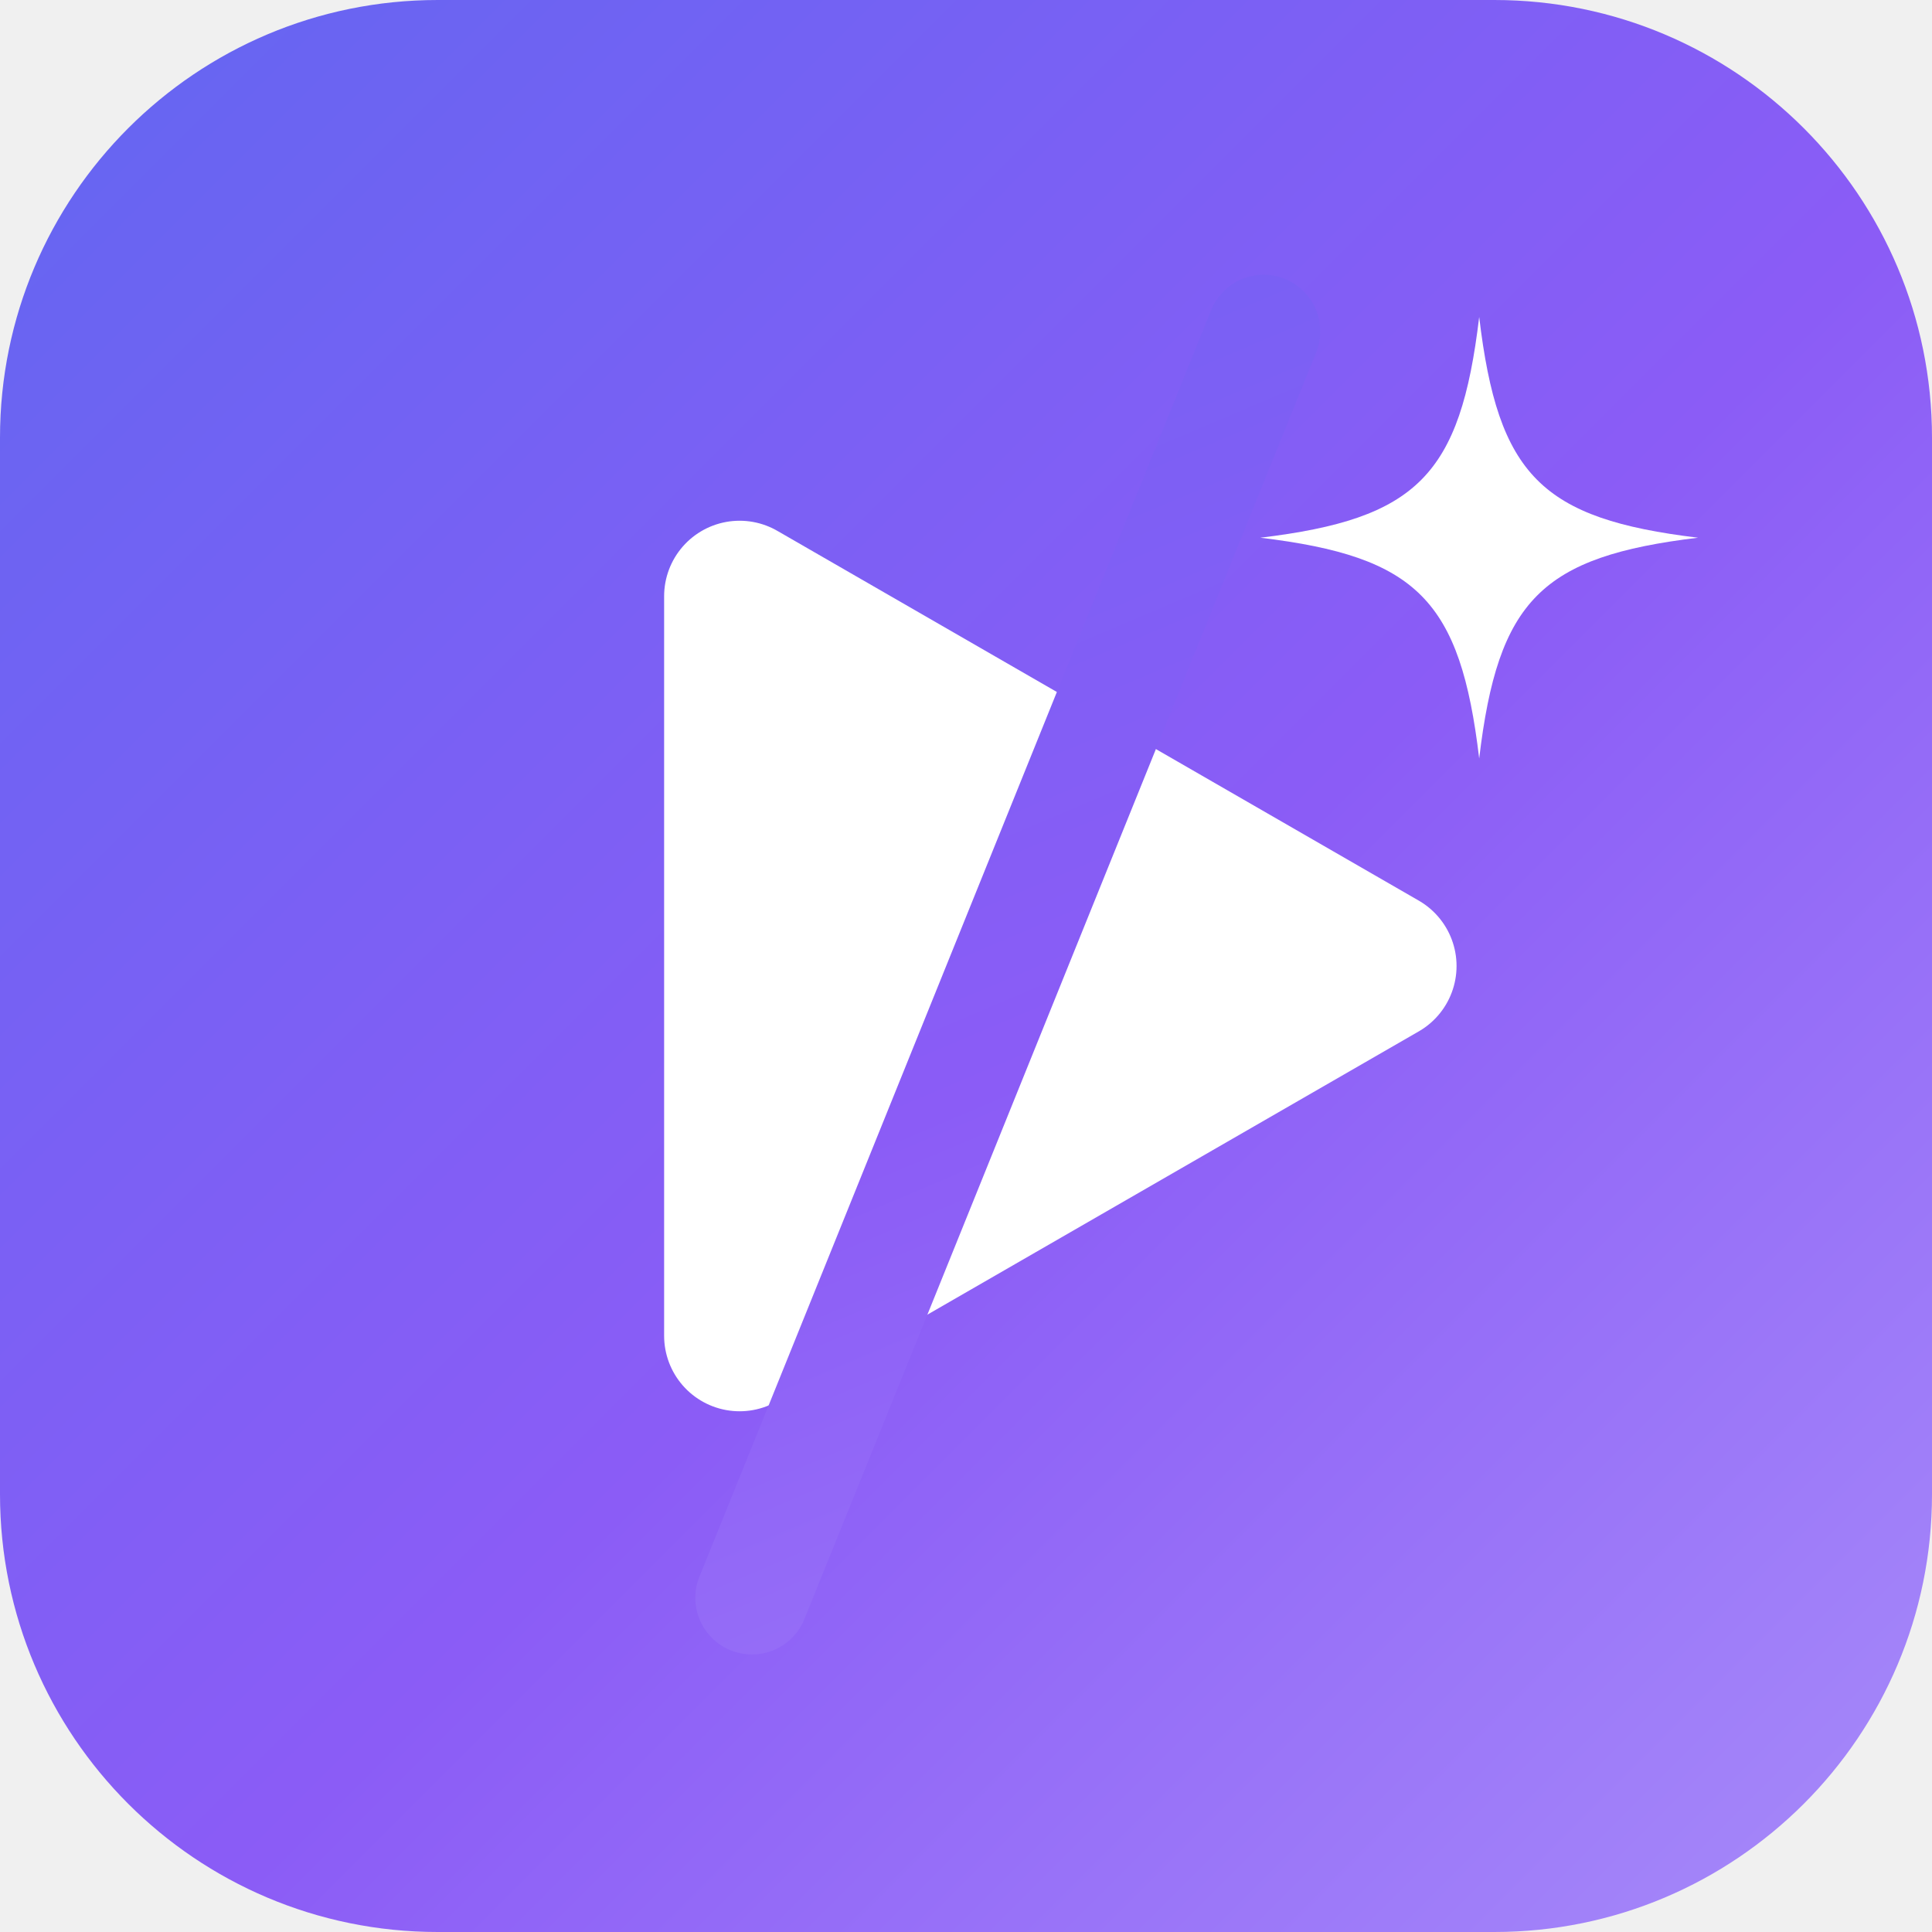
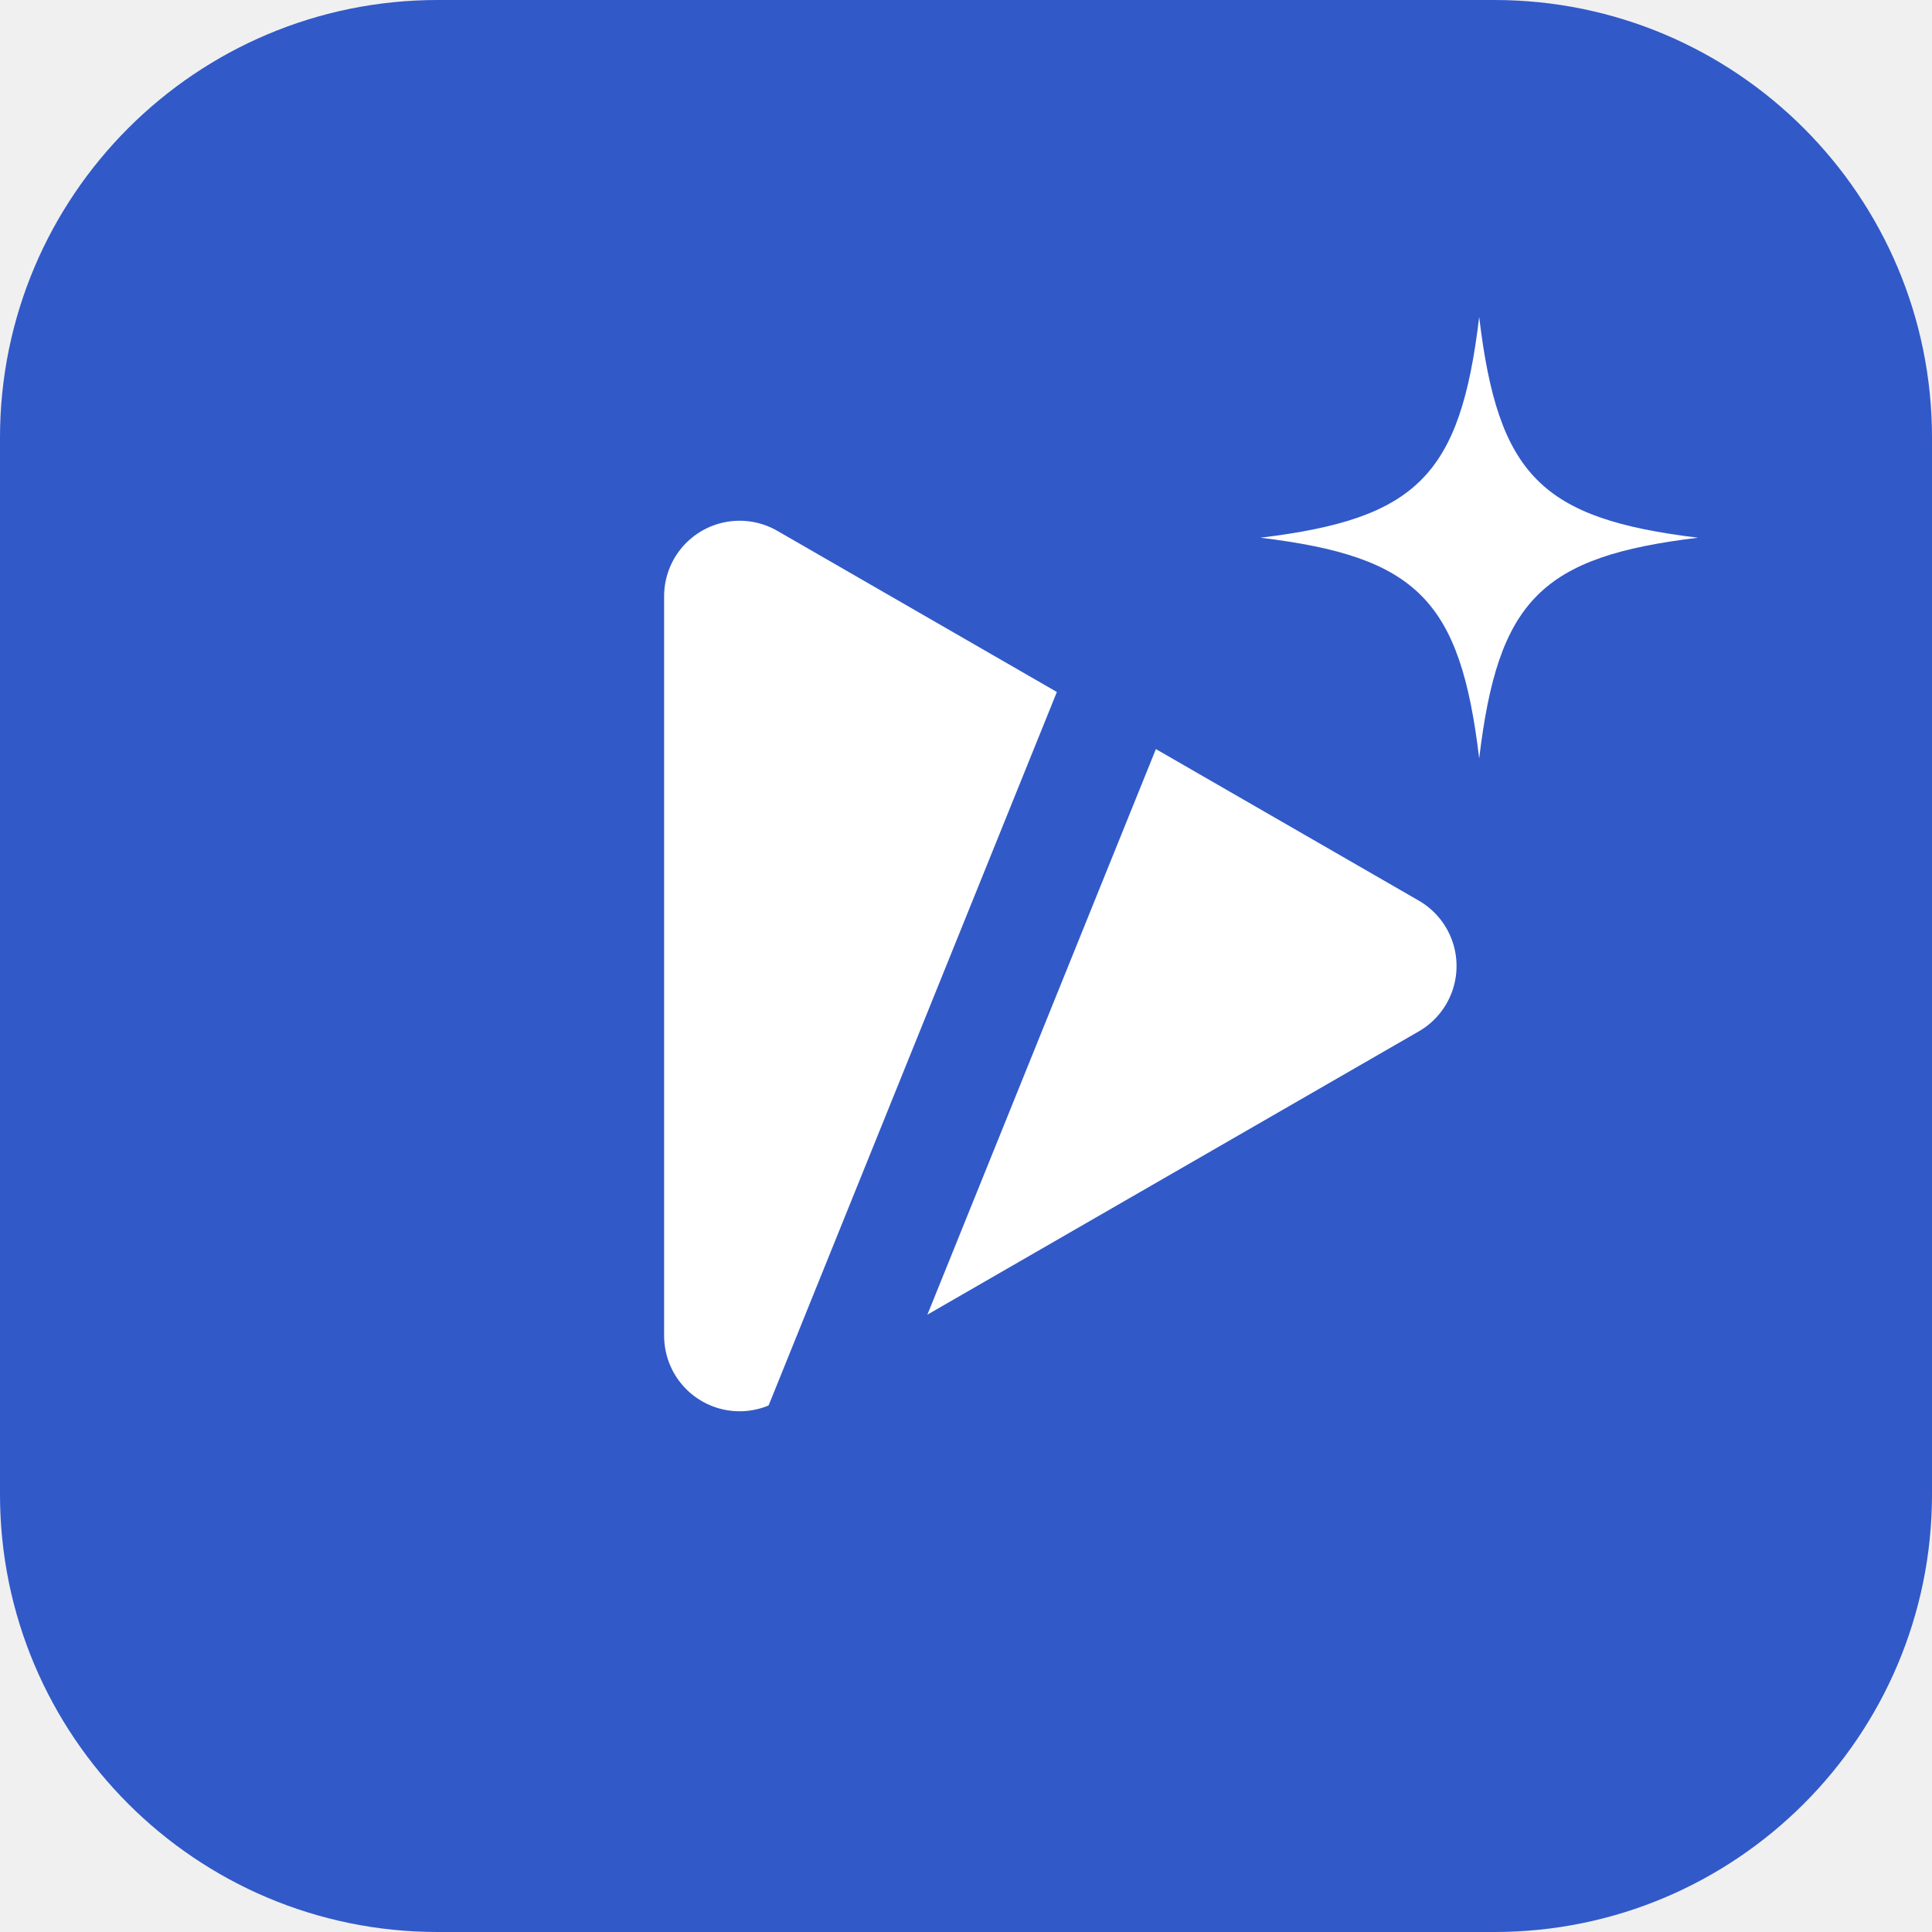
<svg xmlns="http://www.w3.org/2000/svg" width="512" height="512" viewBox="0 0 512 512">
-   <defs>
-     <linearGradient id="cfg" gradientUnits="userSpaceOnUse" x1="0" y1="0" x2="512" y2="512">
-       <stop offset="0" stop-color="#6366f1" />
-       <stop offset="0.55" stop-color="#8b5cf6" />
-       <stop offset="1" stop-color="#a78bfa" />
-     </linearGradient>
-   </defs>
-   <rect width="512" height="512" rx="116" fill="url(#cfg)" />
+   <rect width="512" height="512" rx="116" fill="#3159c8" />
  <path d="M196 158 L196 354 L366 256 Z" fill="#fff" stroke="#fff" stroke-width="40" stroke-linejoin="round" stroke-linecap="round" />
  <g transform="rotate(22 268 256)">
-     <rect x="252" y="60" width="30" height="392" rx="15" fill="url(#cfg)" />
+     <rect x="252" y="60" width="30" height="392" rx="15" fill="#3159c8" />
  </g>
  <path d="M392 84 C397 126 408.5 137.5 450 142.5 C408.5 147.5 397 159 392 201 C387 159 375.5 147.5 334 142.5 C375.5 137.5 387 126 392 84 Z" fill="#fff" />
</svg>
